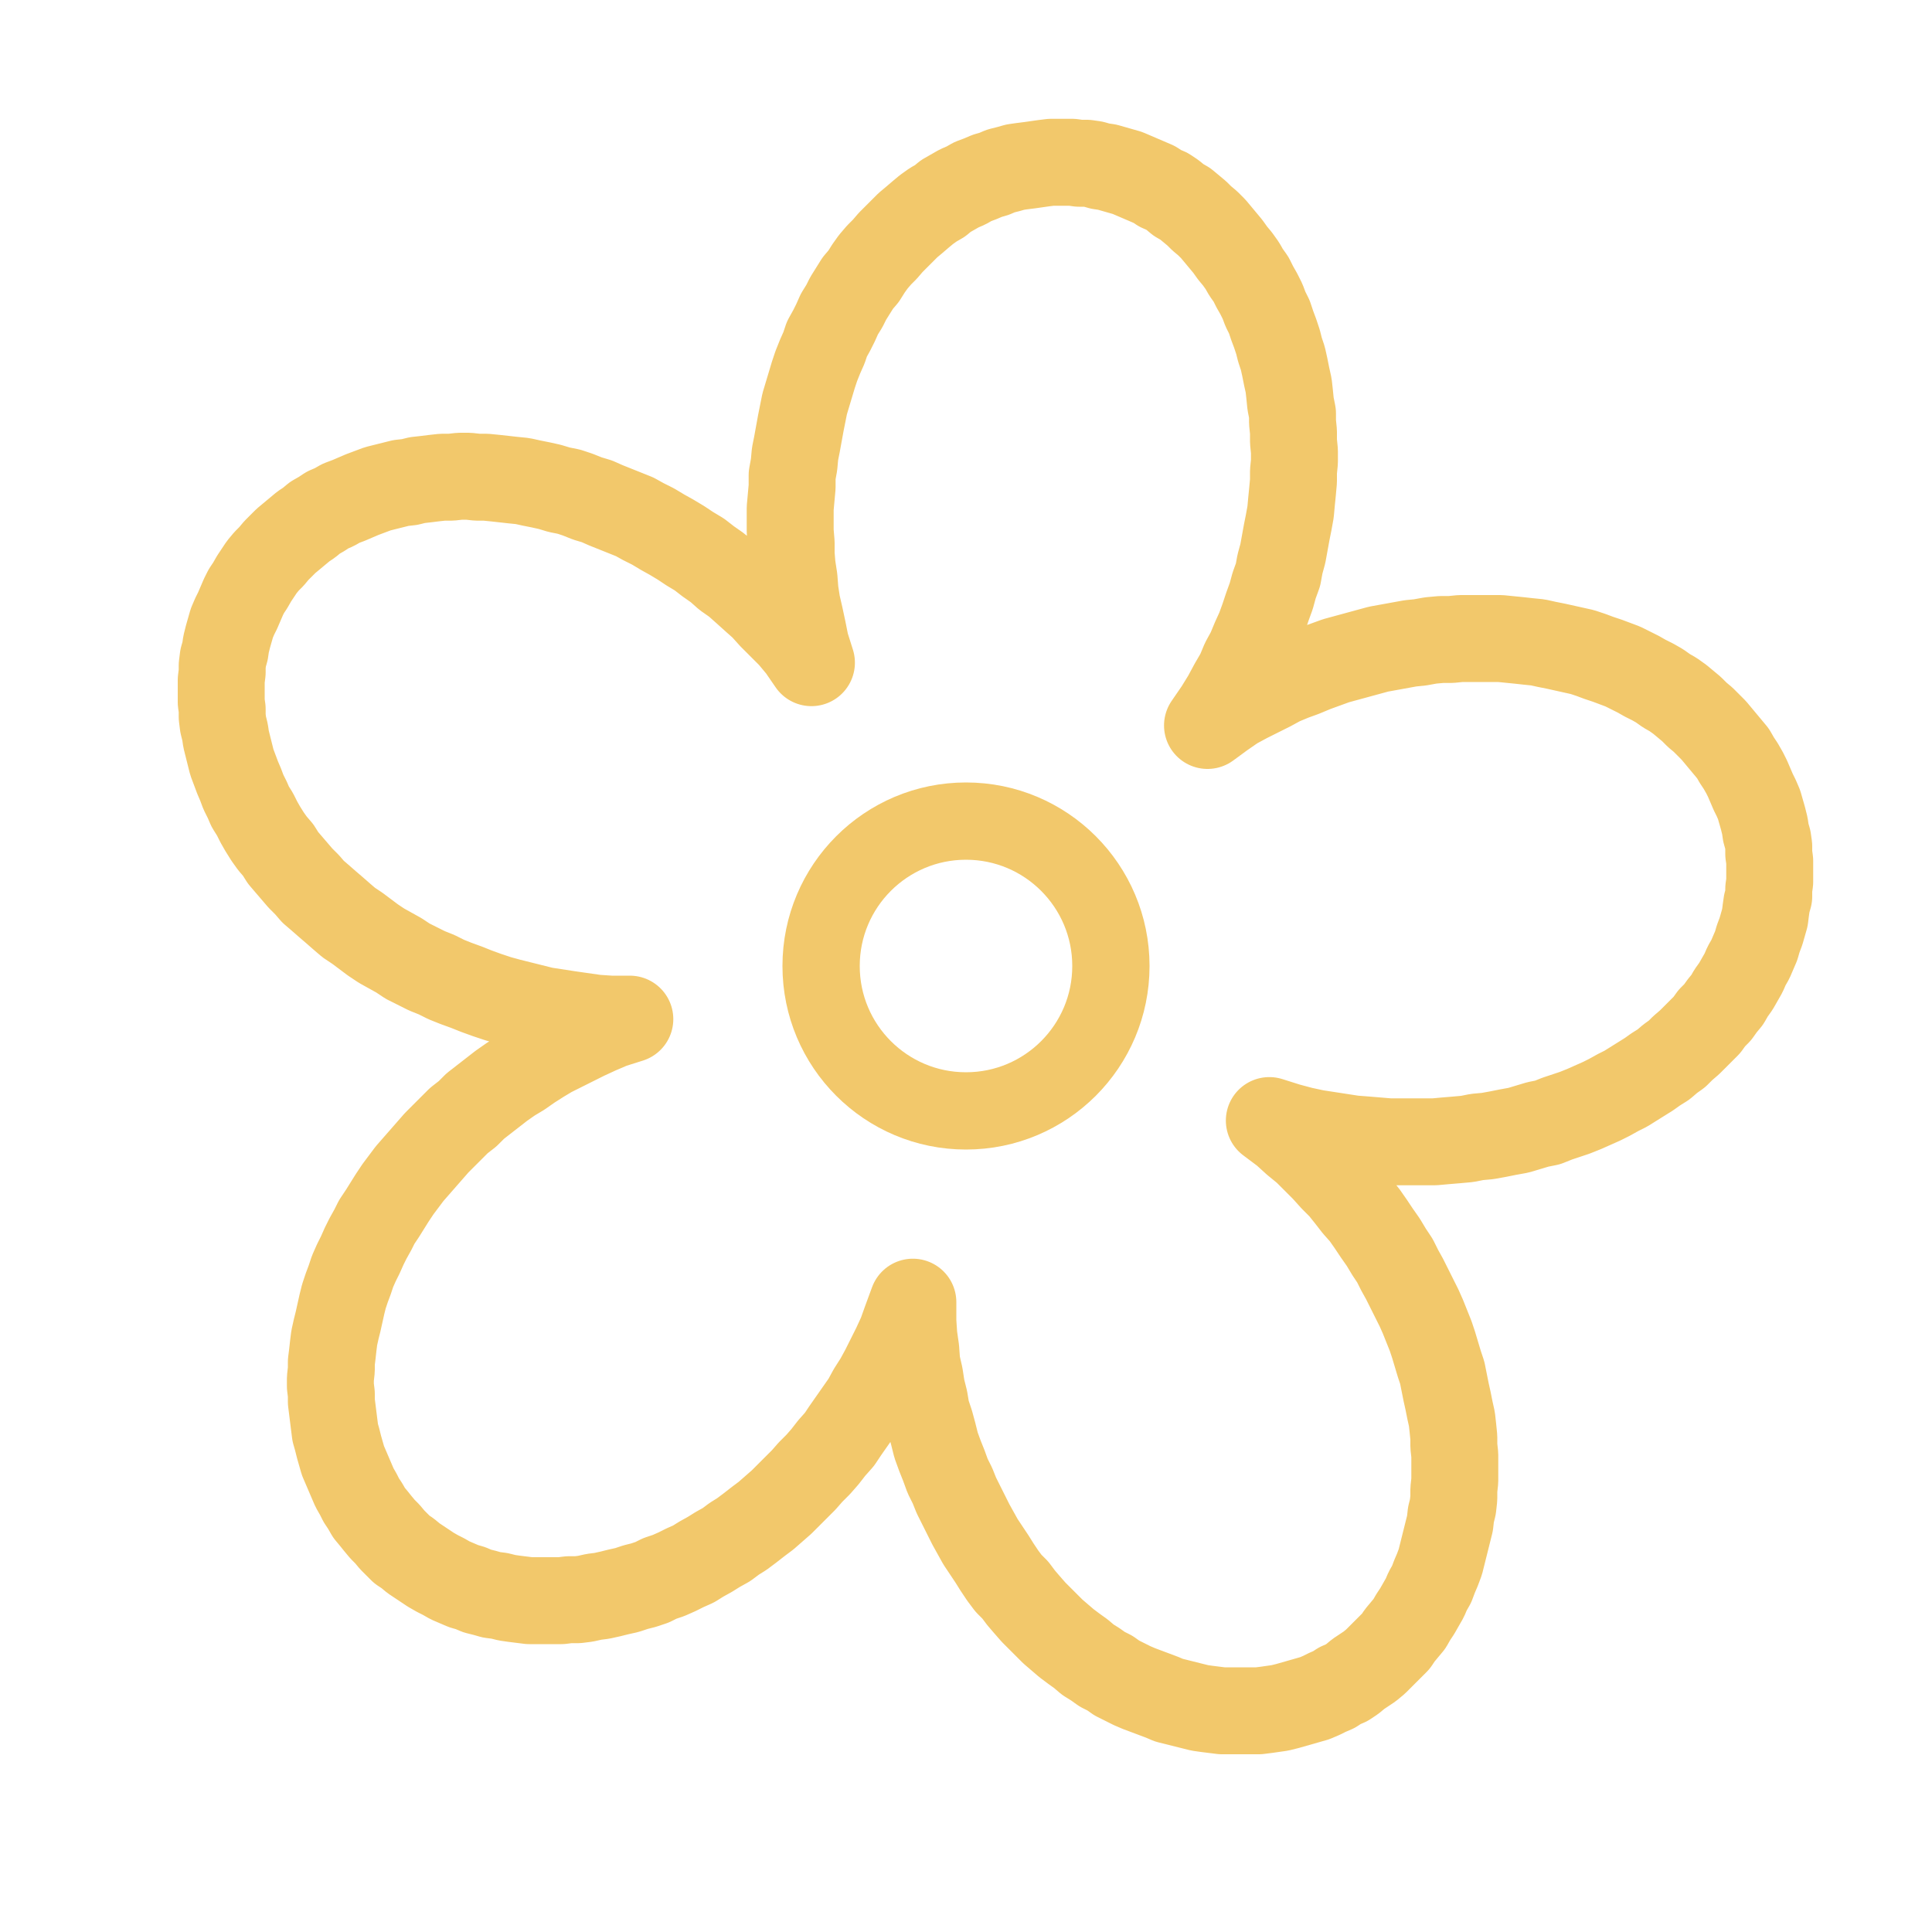
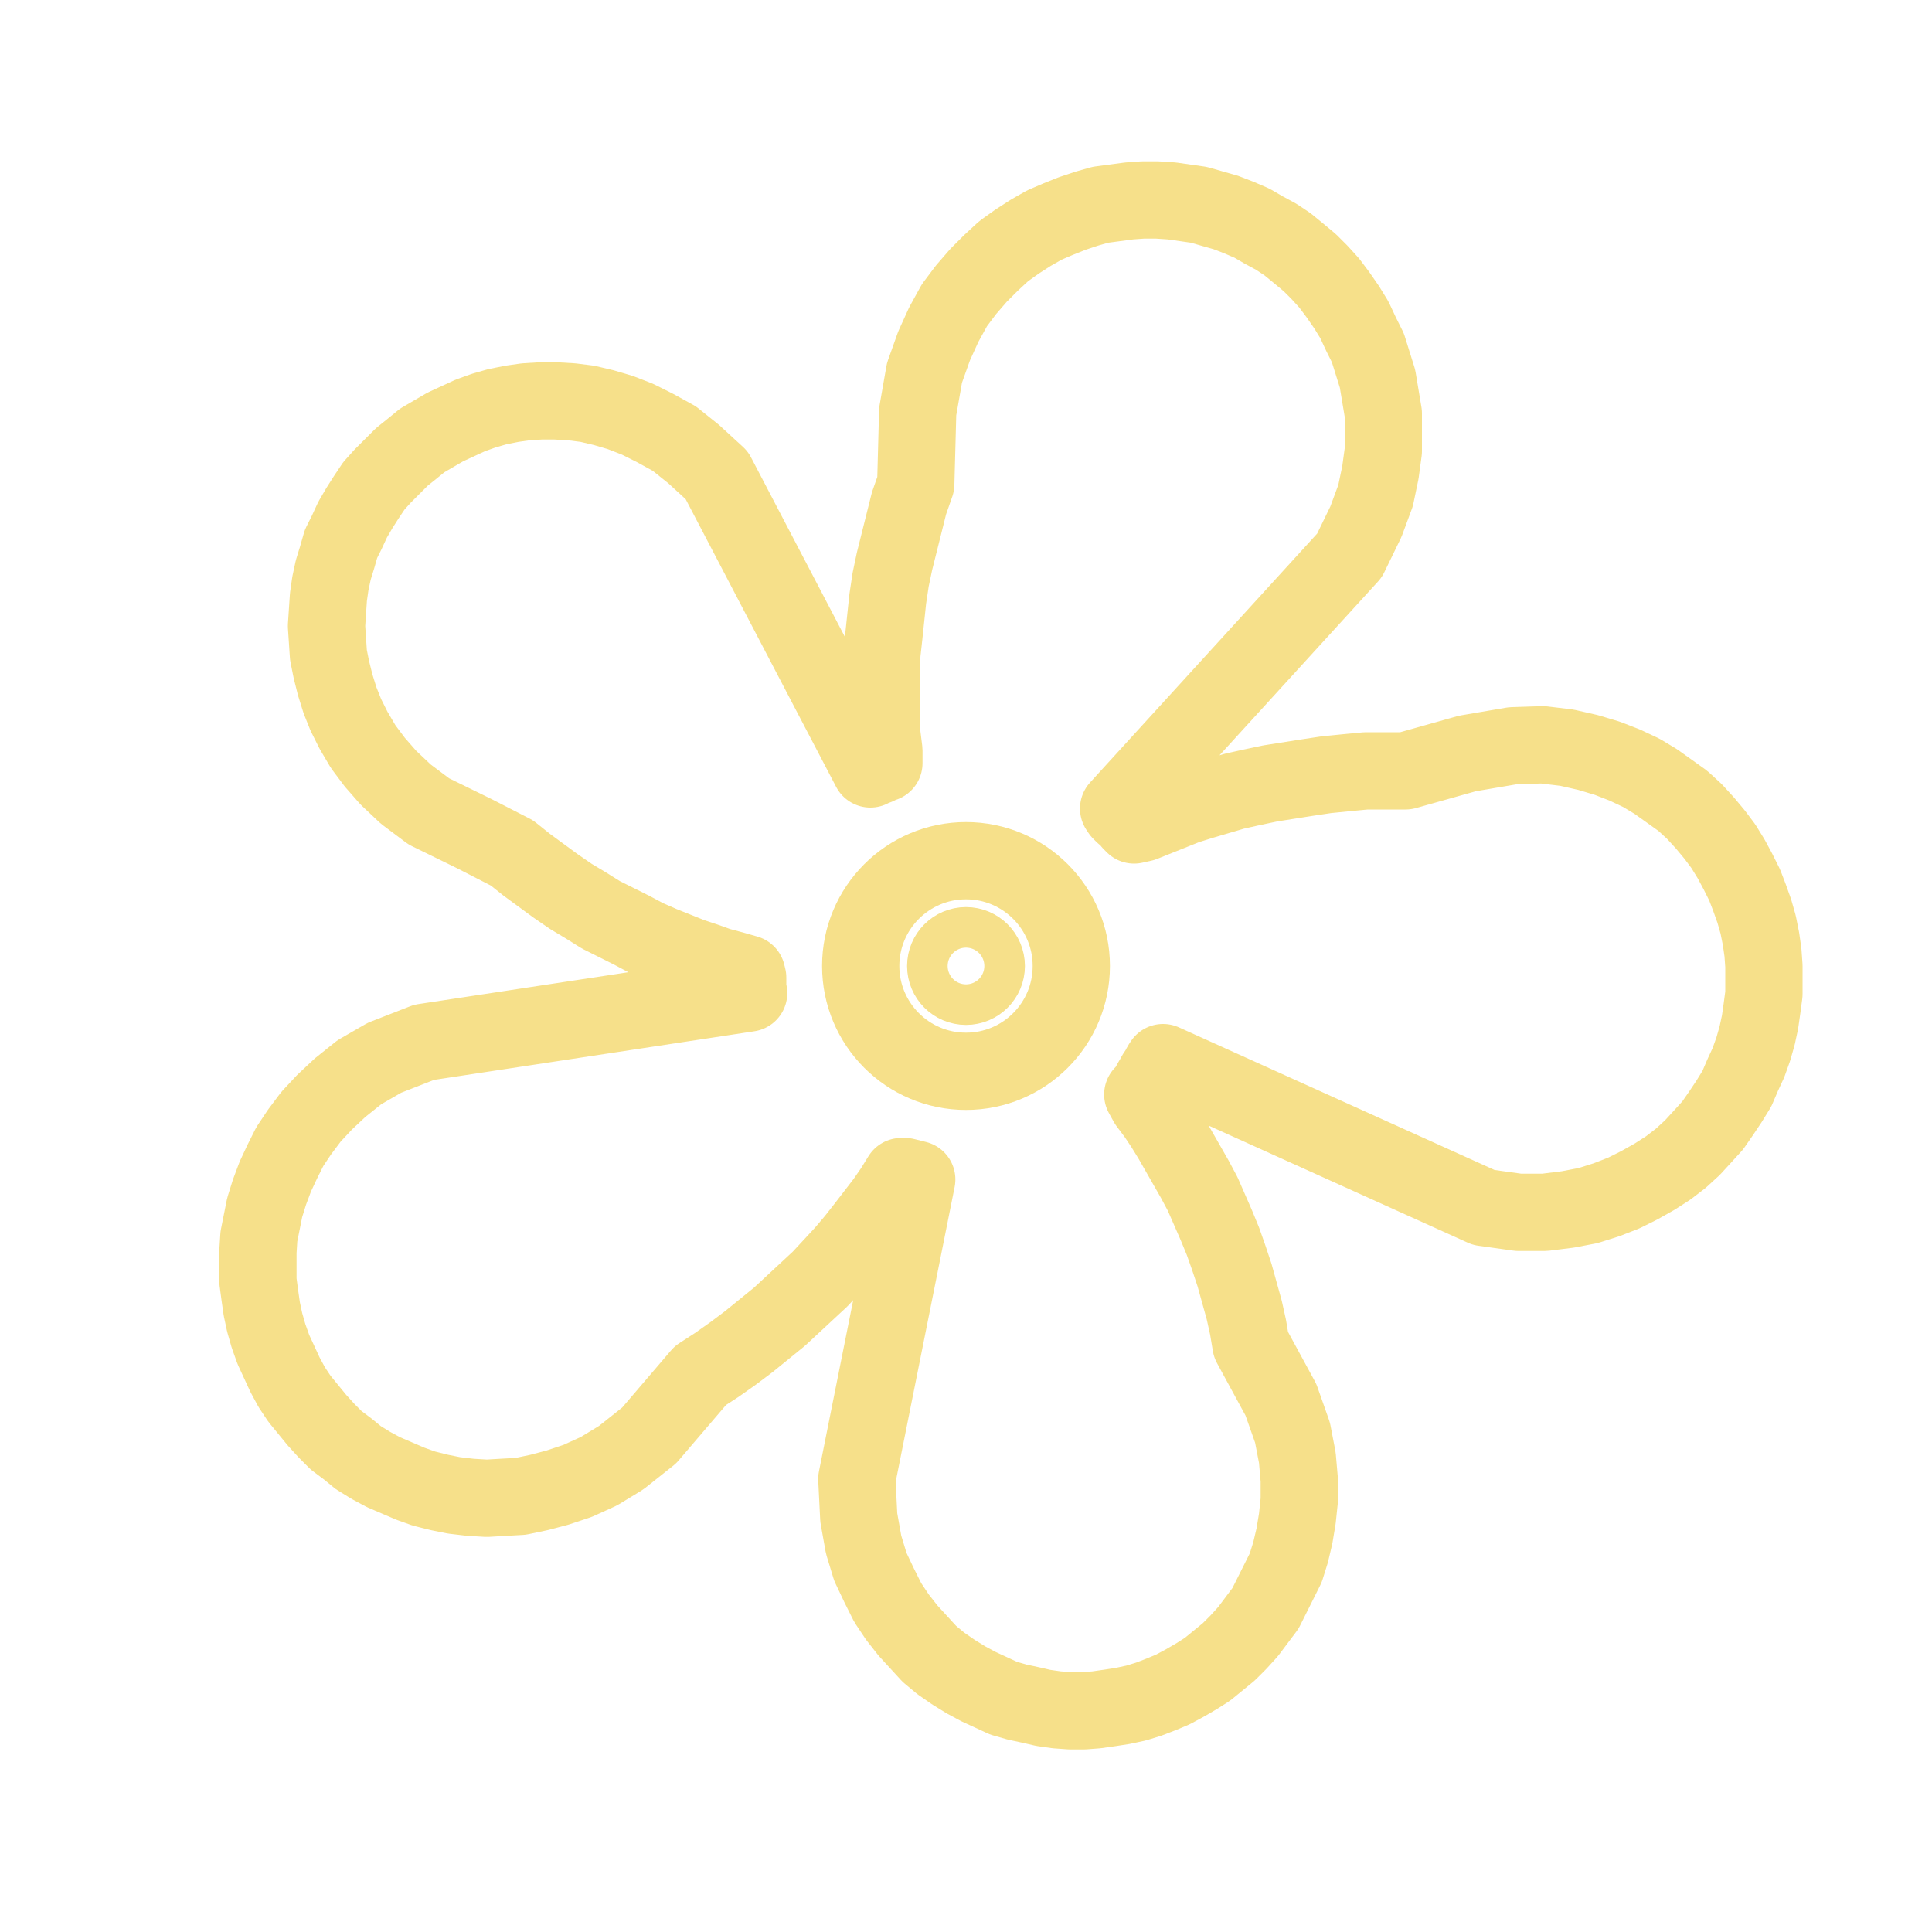
<svg xmlns="http://www.w3.org/2000/svg" viewBox="0 0 200 200">
-   <path d="M138.1,174.9 L137.4,175.2 L136.8,175.5 L136.1,175.8 L135.4,176.0 L134.7,176.2 L134.0,176.4 L133.3,176.6 L132.5,176.8 L131.8,176.9 L131.1,177.0 L130.3,177.1 L129.6,177.1 L128.8,177.1 L128.0,177.1 L127.3,177.1 L126.5,177.1 L125.7,177.0 L124.9,176.9 L124.2,176.8 L123.4,176.6 L122.6,176.4 L121.8,176.2 L121.0,176.0 L120.3,175.7 L119.5,175.4 L118.7,175.1 L117.9,174.8 L117.2,174.5 L116.4,174.1 L115.6,173.7 L114.9,173.2 L114.1,172.8 L113.4,172.3 L112.6,171.8 L111.9,171.2 L111.2,170.7 L110.4,170.1 L109.7,169.5 L109.0,168.9 L108.3,168.2 L107.7,167.6 L107.0,166.9 L106.3,166.1 L105.7,165.4 L105.1,164.6 L104.4,163.9 L103.8,163.1 L103.2,162.2 L102.7,161.4 L102.1,160.5 L101.5,159.6 L101.0,158.7 L100.5,157.8 L100.0,156.8 L99.5,155.8 L99.0,154.8 L98.6,153.8 L98.1,152.8 L97.7,151.7 L97.3,150.7 L96.9,149.6 L96.6,148.4 L96.3,147.3 L95.9,146.1 L95.7,144.9 L95.4,143.7 L95.2,142.4 L94.9,141.1 L94.8,139.7 L94.6,138.3 L94.5,136.8 L94.5,134.8 L93.8,136.7 L93.3,138.1 L92.7,139.4 L92.1,140.6 L91.5,141.8 L90.9,142.9 L90.2,144.0 L89.6,145.1 L88.9,146.1 L88.2,147.1 L87.5,148.1 L86.9,149.0 L86.1,149.9 L85.4,150.8 L84.7,151.6 L83.9,152.4 L83.2,153.2 L82.4,154.0 L81.6,154.8 L80.9,155.5 L80.1,156.2 L79.3,156.9 L78.5,157.5 L77.6,158.2 L76.8,158.8 L76.0,159.3 L75.2,159.9 L74.3,160.4 L73.5,160.9 L72.6,161.4 L71.8,161.9 L70.9,162.3 L70.1,162.7 L69.2,163.1 L68.3,163.4 L67.5,163.8 L66.6,164.1 L65.8,164.3 L64.9,164.6 L64.0,164.8 L63.2,165.0 L62.3,165.2 L61.5,165.3 L60.6,165.5 L59.8,165.6 L58.9,165.6 L58.1,165.7 L57.3,165.7 L56.5,165.7 L55.6,165.7 L54.8,165.7 L54.0,165.6 L53.2,165.5 L52.5,165.4 L51.7,165.2 L50.9,165.1 L50.2,164.9 L49.4,164.7 L48.7,164.4 L48.0,164.2 L47.3,163.9 L46.6,163.6 L45.9,163.2 L45.3,162.9 L44.6,162.5 L44.0,162.1 L43.4,161.7 L42.8,161.3 L42.2,160.8 L41.6,160.4 L41.1,159.9 L40.6,159.4 L40.1,158.8 L39.6,158.3 L39.1,157.7 L38.7,157.2 L38.2,156.6 L37.8,155.9 L37.4,155.3 L37.1,154.7 L36.7,154.0 L36.4,153.3 L36.1,152.6 L35.8,151.9 L35.5,151.2 L35.3,150.5 L35.1,149.8 L34.9,149.0 L34.7,148.3 L34.6,147.5 L34.5,146.7 L34.4,145.9 L34.3,145.1 L34.3,144.3 L34.2,143.5 L34.2,142.7 L34.3,141.8 L34.3,141.0 L34.4,140.2 L34.5,139.3 L34.6,138.5 L34.8,137.6 L35.0,136.8 L35.2,135.9 L35.4,135.0 L35.6,134.2 L35.9,133.3 L36.2,132.5 L36.5,131.6 L36.9,130.7 L37.3,129.9 L37.7,129.0 L38.1,128.2 L38.6,127.3 L39.0,126.5 L39.6,125.6 L40.1,124.8 L40.6,124.0 L41.2,123.1 L41.8,122.3 L42.4,121.5 L43.1,120.7 L43.8,119.9 L44.5,119.1 L45.2,118.3 L46.0,117.5 L46.7,116.8 L47.5,116.0 L48.4,115.3 L49.2,114.5 L50.1,113.8 L51.0,113.1 L51.9,112.4 L52.9,111.7 L53.9,111.1 L54.9,110.4 L56.0,109.7 L57.0,109.1 L58.2,108.5 L59.4,107.9 L60.6,107.3 L61.9,106.7 L63.3,106.1 L65.2,105.5 L63.2,105.5 L61.7,105.4 L60.3,105.2 L58.9,105.0 L57.6,104.8 L56.3,104.6 L55.1,104.3 L53.9,104.0 L52.7,103.7 L51.6,103.4 L50.4,103.0 L49.3,102.6 L48.3,102.2 L47.2,101.8 L46.2,101.4 L45.2,100.9 L44.2,100.5 L43.2,100.0 L42.2,99.5 L41.3,98.9 L40.4,98.4 L39.5,97.9 L38.6,97.3 L37.8,96.7 L37.0,96.1 L36.1,95.5 L35.4,94.9 L34.6,94.2 L33.9,93.6 L33.1,92.9 L32.4,92.3 L31.8,91.6 L31.1,90.9 L30.5,90.2 L29.9,89.5 L29.3,88.8 L28.8,88.0 L28.2,87.3 L27.7,86.6 L27.2,85.8 L26.8,85.1 L26.4,84.3 L25.9,83.5 L25.6,82.8 L25.2,82.0 L24.9,81.2 L24.6,80.5 L24.3,79.7 L24.0,78.9 L23.8,78.1 L23.6,77.3 L23.4,76.5 L23.3,75.8 L23.1,75.0 L23.0,74.2 L23.0,73.4 L22.9,72.7 L22.9,71.9 L22.9,71.1 L22.9,70.4 L23.0,69.6 L23.0,68.9 L23.1,68.1 L23.3,67.4 L23.4,66.7 L23.6,65.9 L23.8,65.2 L24.0,64.5 L24.3,63.8 L24.6,63.2 L24.9,62.5 L25.2,61.8 L25.5,61.2 L25.9,60.6 L26.3,59.9 L26.7,59.3 L27.1,58.7 L27.6,58.1 L28.1,57.6 L28.6,57.0 L29.1,56.5 L29.6,56.0 L30.2,55.5 L30.8,55.0 L31.4,54.5 L32.0,54.1 L32.6,53.6 L33.3,53.2 L33.9,52.8 L34.6,52.5 L35.3,52.1 L36.1,51.8 L36.8,51.5 L37.5,51.2 L38.3,50.9 L39.1,50.6 L39.9,50.4 L40.7,50.2 L41.5,50.0 L42.4,49.9 L43.2,49.7 L44.1,49.6 L44.9,49.5 L45.8,49.4 L46.7,49.4 L47.6,49.3 L48.5,49.3 L49.4,49.4 L50.3,49.4 L51.3,49.5 L52.2,49.6 L53.1,49.7 L54.1,49.8 L55.0,50.0 L56.0,50.2 L56.9,50.4 L57.9,50.7 L58.9,50.9 L59.8,51.2 L60.8,51.6 L61.8,51.9 L62.7,52.3 L63.7,52.7 L64.7,53.1 L65.7,53.5 L66.6,54.0 L67.6,54.5 L68.6,55.1 L69.5,55.6 L70.5,56.2 L71.4,56.8 L72.4,57.4 L73.3,58.1 L74.3,58.8 L75.2,59.6 L76.2,60.3 L77.1,61.1 L78.1,62.0 L79.0,62.8 L79.9,63.8 L80.9,64.8 L81.9,65.8 L82.9,67.0 L84.0,68.6 L83.4,66.7 L83.1,65.2 L82.8,63.8 L82.5,62.5 L82.3,61.2 L82.2,59.9 L82.0,58.6 L81.9,57.4 L81.9,56.2 L81.8,55.0 L81.8,53.8 L81.8,52.6 L81.9,51.5 L82.0,50.4 L82.0,49.2 L82.2,48.1 L82.3,47.0 L82.5,46.0 L82.7,44.9 L82.9,43.8 L83.1,42.8 L83.3,41.8 L83.6,40.8 L83.9,39.8 L84.2,38.8 L84.5,37.9 L84.9,36.9 L85.3,36.0 L85.6,35.1 L86.1,34.2 L86.5,33.4 L86.9,32.5 L87.4,31.7 L87.8,30.9 L88.3,30.1 L88.8,29.3 L89.4,28.6 L89.9,27.8 L90.4,27.1 L91.0,26.4 L91.6,25.8 L92.2,25.1 L92.8,24.5 L93.4,23.9 L94.0,23.3 L94.6,22.8 L95.3,22.2 L95.9,21.7 L96.6,21.2 L97.3,20.8 L97.9,20.3 L98.6,19.9 L99.3,19.5 L100.0,19.2 L100.7,18.8 L101.5,18.5 L102.2,18.2 L102.9,18.0 L103.6,17.7 L104.4,17.5 L105.1,17.3 L105.8,17.2 L106.6,17.1 L107.3,17.0 L108.0,16.9 L108.8,16.8 L109.5,16.8 L110.3,16.8 L111.0,16.8 L111.7,16.9 L112.5,16.9 L113.2,17.0 L113.9,17.2 L114.6,17.3 L115.3,17.5 L116.0,17.7 L116.7,17.9 L117.4,18.2 L118.1,18.5 L118.8,18.8 L119.5,19.1 L120.1,19.5 L120.8,19.8 L121.4,20.2 L122.0,20.7 L122.7,21.1 L123.3,21.6 L123.9,22.1 L124.4,22.6 L125.0,23.1 L125.6,23.7 L126.1,24.3 L126.6,24.9 L127.1,25.5 L127.6,26.2 L128.1,26.8 L128.6,27.5 L129.0,28.2 L129.5,28.9 L129.9,29.7 L130.3,30.4 L130.7,31.2 L131.0,32.0 L131.4,32.8 L131.7,33.7 L132.0,34.5 L132.3,35.4 L132.5,36.2 L132.8,37.1 L133.0,38.0 L133.2,39.0 L133.4,39.9 L133.5,40.8 L133.6,41.8 L133.8,42.8 L133.8,43.7 L133.9,44.7 L133.9,45.7 L134.0,46.7 L134.0,47.8 L133.9,48.8 L133.9,49.8 L133.8,50.9 L133.7,51.9 L133.6,53.0 L133.4,54.1 L133.2,55.1 L133.0,56.2 L132.8,57.3 L132.5,58.4 L132.3,59.5 L131.9,60.6 L131.6,61.7 L131.2,62.8 L130.8,64.0 L130.4,65.1 L129.9,66.2 L129.4,67.4 L128.8,68.5 L128.3,69.7 L127.6,70.9 L126.9,72.2 L126.1,73.5 L125.0,75.1 L126.5,74.0 L127.8,73.1 L129.1,72.4 L130.3,71.8 L131.5,71.2 L132.6,70.6 L133.8,70.1 L134.9,69.7 L136.1,69.2 L137.2,68.8 L138.3,68.4 L139.4,68.1 L140.5,67.8 L141.6,67.5 L142.7,67.2 L143.8,67.0 L144.9,66.8 L146.0,66.6 L147.0,66.5 L148.1,66.3 L149.2,66.2 L150.2,66.2 L151.2,66.1 L152.3,66.1 L153.3,66.1 L154.3,66.1 L155.3,66.1 L156.3,66.2 L157.3,66.3 L158.2,66.4 L159.2,66.5 L160.1,66.7 L161.1,66.9 L162.0,67.1 L162.9,67.3 L163.8,67.5 L164.7,67.8 L165.5,68.1 L166.4,68.4 L167.2,68.7 L168.0,69.0 L168.8,69.4 L169.6,69.8 L170.3,70.2 L171.1,70.6 L171.8,71.0 L172.5,71.5 L173.2,71.9 L173.9,72.4 L174.5,72.9 L175.1,73.4 L175.7,74.0 L176.3,74.5 L176.9,75.1 L177.4,75.6 L177.9,76.2 L178.4,76.8 L178.9,77.4 L179.4,78.0 L179.8,78.7 L180.2,79.3 L180.6,80.0 L180.9,80.6 L181.2,81.3 L181.5,82.0 L181.8,82.6 L182.1,83.3 L182.3,84.0 L182.5,84.7 L182.7,85.5 L182.8,86.2 L183.0,86.9 L183.1,87.6 L183.1,88.4 L183.2,89.1 L183.2,89.8 L183.2,90.6 L183.2,91.3 L183.1,92.0 L183.1,92.8 L182.9,93.5 L182.8,94.2 L182.7,95.0 L182.5,95.7 L182.3,96.4 L182.0,97.2 L181.8,97.9 L181.5,98.6 L181.2,99.3 L180.8,100.0 L180.5,100.7 L180.1,101.4 L179.7,102.1 L179.2,102.8 L178.8,103.5 L178.3,104.1 L177.8,104.8 L177.2,105.4 L176.7,106.1 L176.1,106.7 L175.5,107.3 L174.9,107.9 L174.2,108.5 L173.6,109.1 L172.9,109.6 L172.2,110.2 L171.4,110.7 L170.7,111.2 L169.9,111.7 L169.1,112.2 L168.3,112.7 L167.5,113.1 L166.6,113.6 L165.8,114.0 L164.9,114.4 L164.0,114.8 L163.0,115.2 L162.1,115.5 L161.2,115.8 L160.2,116.2 L159.2,116.4 L158.2,116.7 L157.2,117.0 L156.1,117.2 L155.1,117.4 L154.0,117.6 L152.9,117.7 L151.9,117.9 L150.8,118.0 L149.6,118.1 L148.5,118.2 L147.3,118.2 L146.2,118.2 L145.0,118.2 L143.8,118.2 L142.6,118.1 L141.4,118.0 L140.1,117.9 L138.8,117.7 L137.5,117.5 L136.2,117.3 L134.8,117.0 L133.3,116.6 L131.4,116.0 L133.0,117.2 L134.1,118.2 L135.2,119.1 L136.2,120.1 L137.1,121.0 L138.0,122.0 L138.9,122.9 L139.7,123.9 L140.4,124.8 L141.2,125.7 L141.9,126.7 L142.5,127.6 L143.2,128.6 L143.8,129.6 L144.4,130.5 L144.9,131.5 L145.4,132.4 L145.9,133.4 L146.4,134.4 L146.9,135.4 L147.3,136.3 L147.7,137.3 L148.1,138.3 L148.4,139.2 L148.7,140.2 L149.0,141.2 L149.3,142.1 L149.5,143.1 L149.7,144.1 L149.9,145.0 L150.1,146.0 L150.3,146.9 L150.4,147.8 L150.5,148.8 L150.5,149.7 L150.6,150.6 L150.6,151.5 L150.6,152.4 L150.6,153.3 L150.5,154.2 L150.5,155.1 L150.4,156.0 L150.2,156.8 L150.1,157.7 L149.9,158.5 L149.7,159.3 L149.5,160.1 L149.3,160.9 L149.1,161.7 L148.8,162.5 L148.5,163.2 L148.2,164.0 L147.8,164.7 L147.5,165.4 L147.1,166.1 L146.7,166.8 L146.3,167.4 L145.9,168.1 L145.4,168.7 L144.9,169.3 L144.5,169.9 L144.0,170.4 L143.4,171.0 L142.9,171.5 L142.4,172.0 L141.8,172.5 L141.2,172.9 L140.6,173.3 L140.0,173.8 L139.4,174.2 L138.7,174.5 L138.1,174.9Z" fill="none" stroke="#F2C86B" stroke-width="9" stroke-linejoin="round" />
-   <circle cx="100" cy="100" r="15" fill="none" stroke="#F2C86B" stroke-width="8" />
+   <g fill="none" stroke="#F6E08A" stroke-width="8" stroke-linejoin="round">
+     <path d="M132.4,163.7 L131.7,165.1 L131.0,166.5 L130.1,167.7 L129.2,168.9 L128.2,170.0 L127.2,171.0 L126.1,171.9 L125.0,172.8 L123.9,173.5 L122.7,174.2 L121.4,174.9 L120.2,175.4 L118.9,175.9 L117.6,176.3 L116.2,176.6 L114.9,176.8 L113.5,177.0 L112.2,177.1 L110.8,177.1 L109.4,177.0 L108.0,176.8 L106.7,176.5 L105.3,176.2 L103.9,175.8 L102.6,175.2 L101.3,174.6 L100.0,173.9 L98.7,173.1 L97.4,172.2 L96.2,171.2 L95.1,170.0 L94.0,168.8 L92.9,167.4 L91.9,165.9 L91.0,164.1 L90.1,162.2 L89.4,159.9 L88.9,157.1 L88.7,153.1 L94.9,122.1 L94.5,122.0 L94.1,121.9 L93.7,121.8 L93.3,121.8 L92.5,123.1 L91.6,124.4 L90.6,125.7 L89.6,127.0 L88.5,128.4 L87.4,129.7 L86.2,131.0 L84.9,132.4 L83.5,133.7 L82.1,135.0 L80.7,136.3 L79.1,137.6 L77.5,138.9 L75.9,140.1 L74.2,141.3 L72.5,142.4 L67.2,148.6 L64.3,150.9 L62.0,152.3 L59.8,153.3 L57.7,154.0 L55.8,154.5 L53.9,154.9 L52.1,155.0 L50.4,155.1 L48.7,155.0 L47.0,154.8 L45.5,154.5 L43.9,154.1 L42.5,153.6 L41.1,153.0 L39.7,152.4 L38.4,151.7 L37.1,150.9 L36.0,150.0 L34.8,149.1 L33.8,148.1 L32.8,147.0 L31.9,145.9 L31.0,144.8 L30.2,143.6 L29.5,142.3 L28.9,141.0 L28.3,139.7 L27.8,138.3 L27.4,136.9 L27.1,135.5 L26.9,134.1 L26.7,132.6 L26.7,131.1 L26.7,129.6 L26.8,128.0 L27.1,126.5 L27.4,125.0 L27.9,123.4 L28.5,121.8 L29.2,120.3 L30.0,118.7 L31.0,117.2 L32.2,115.6 L33.6,114.1 L35.2,112.6 L37.2,111.0 L39.8,109.5 L43.9,107.9 L77.5,102.8 L77.4,102.4 L77.4,102.0 L77.4,101.6 L77.4,101.2 L77.3,100.8 L75.9,100.4 L74.4,100.0 L73.0,99.5 L71.5,99.0 L70.0,98.4 L68.5,97.8 L66.9,97.1 L65.4,96.3 L63.8,95.5 L62.2,94.7 L60.6,93.7 L59.1,92.8 L57.5,91.7 L56.0,90.6 L54.5,89.5 L53.0,88.3 L49.1,86.3 L44.4,84.0 L42.0,82.2 L40.2,80.5 L38.8,78.9 L37.6,77.3 L36.6,75.6 L35.8,74.0 L35.2,72.5 L34.7,70.9 L34.3,69.3 L34.0,67.8 L33.9,66.3 L33.8,64.8 L33.9,63.3 L34.0,61.8 L34.2,60.4 L34.5,59.0 L34.9,57.7 L35.3,56.3 L35.9,55.1 L36.5,53.8 L37.2,52.6 L37.9,51.5 L38.7,50.3 L39.6,49.3 L40.6,48.3 L41.6,47.3 L42.6,46.5 L43.7,45.6 L44.9,44.9 L46.1,44.2 L47.4,43.6 L48.7,43.0 L50.1,42.5 L51.5,42.1 L53.0,41.8 L54.4,41.6 L56.0,41.5 L57.5,41.5 L59.2,41.6 L60.8,41.8 L62.5,42.2 L64.2,42.7 L66.0,43.4 L67.8,44.3 L69.8,45.4 L71.8,47.0 L74.2,49.2 L90.1,79.6 L90.4,79.4 L90.8,79.3 L91.1,79.1 L91.5,79.0 L91.5,77.7 L91.3,76.1 L91.2,74.5 L91.2,72.9 L91.2,71.2 L91.2,69.4 L91.3,67.6 L91.5,65.8 L91.7,63.9 L91.9,62.0 L92.2,60.0 L92.6,58.1 L93.1,56.1 L93.6,54.1 L94.1,52.1 L94.8,50.1 L95.0,42.6 L95.7,38.6 L96.7,35.8 L97.7,33.6 L98.8,31.6 L100.0,30.0 L101.3,28.5 L102.6,27.2 L103.9,26.0 L105.3,25.0 L106.7,24.1 L108.1,23.3 L109.5,22.7 L111.0,22.1 L112.5,21.6 L113.9,21.2 L115.4,21.0 L116.9,20.8 L118.3,20.7 L119.8,20.7 L121.3,20.8 L122.7,21.0 L124.1,21.2 L125.5,21.6 L126.9,22.0 L128.2,22.5 L129.6,23.1 L130.8,23.8 L132.1,24.5 L133.3,25.3 L134.4,26.2 L135.6,27.2 L136.6,28.2 L137.6,29.3 L138.5,30.5 L139.4,31.8 L140.2,33.1 L140.9,34.6 L141.6,36.0 L142.1,37.6 L142.6,39.2 L142.9,41.0 L143.2,42.8 L143.2,44.7 L143.2,46.7 L142.9,48.9 L142.4,51.3 L141.4,54.0 L139.7,57.5 L115.8,83.7 L116.0,84.0 L116.3,84.3 L116.6,84.5 L116.9,84.8 L117.1,85.1 L117.4,85.4 L118.3,85.2 L119.8,84.6 L121.3,84.0 L122.8,83.4 L124.4,82.9 L126.1,82.4 L127.8,81.9 L129.6,81.5 L131.5,81.1 L133.4,80.8 L135.3,80.5 L137.3,80.2 L139.3,80.0 L141.4,79.8 L143.4,79.8 L145.5,79.8 L151.9,78.0 L156.6,77.2 L159.7,77.1 L162.2,77.4 L164.4,77.9 L166.4,78.5 L168.2,79.2 L169.9,80.0 L171.4,80.9 L172.8,81.9 L174.2,82.9 L175.4,84.0 L176.5,85.2 L177.5,86.4 L178.4,87.6 L179.2,88.9 L179.9,90.2 L180.6,91.6 L181.1,92.9 L181.6,94.3 L182.0,95.7 L182.3,97.2 L182.5,98.6 L182.6,100.0 L182.6,101.5 L182.6,102.9 L182.4,104.4 L182.2,105.8 L181.9,107.2 L181.5,108.6 L181.0,110.0 L180.4,111.3 L179.8,112.7 L179.0,114.0 L178.2,115.2 L177.3,116.5 L176.3,117.6 L175.2,118.8 L174.0,119.9 L172.7,120.9 L171.3,121.8 L169.7,122.7 L168.1,123.5 L166.3,124.2 L164.4,124.8 L162.3,125.2 L159.9,125.5 L157.2,125.5 L153.6,125.0 L120.4,110.0 L120.2,110.3 L120.0,110.7 L119.8,111.0 L119.6,111.3 L119.4,111.7 L119.2,112.0 L119.0,112.4 L118.8,112.7 L118.6,113.0 L118.3,113.3 L118.8,114.2 L119.7,115.4 L120.5,116.6 L121.3,117.9 L122.1,119.3 L122.9,120.7 L123.7,122.1 L124.5,123.6 L125.2,125.2 L125.9,126.8 L126.6,128.5 L127.2,130.2 L127.8,132.0 L128.3,133.8 L128.8,135.6 L129.2,137.4 L129.5,139.2 L132.6,144.9 L133.8,148.3 L134.3,150.9 L134.5,153.2 L134.5,155.3 L134.3,157.2 L134.0,159.0 L133.6,160.7 L133.1,162.3Z" />
+     <circle cx="100.0" cy="100.0" r="10.9" />
+     <circle cx="100.0" cy="100.0" r="2.1" />
+   </g>
</svg>
